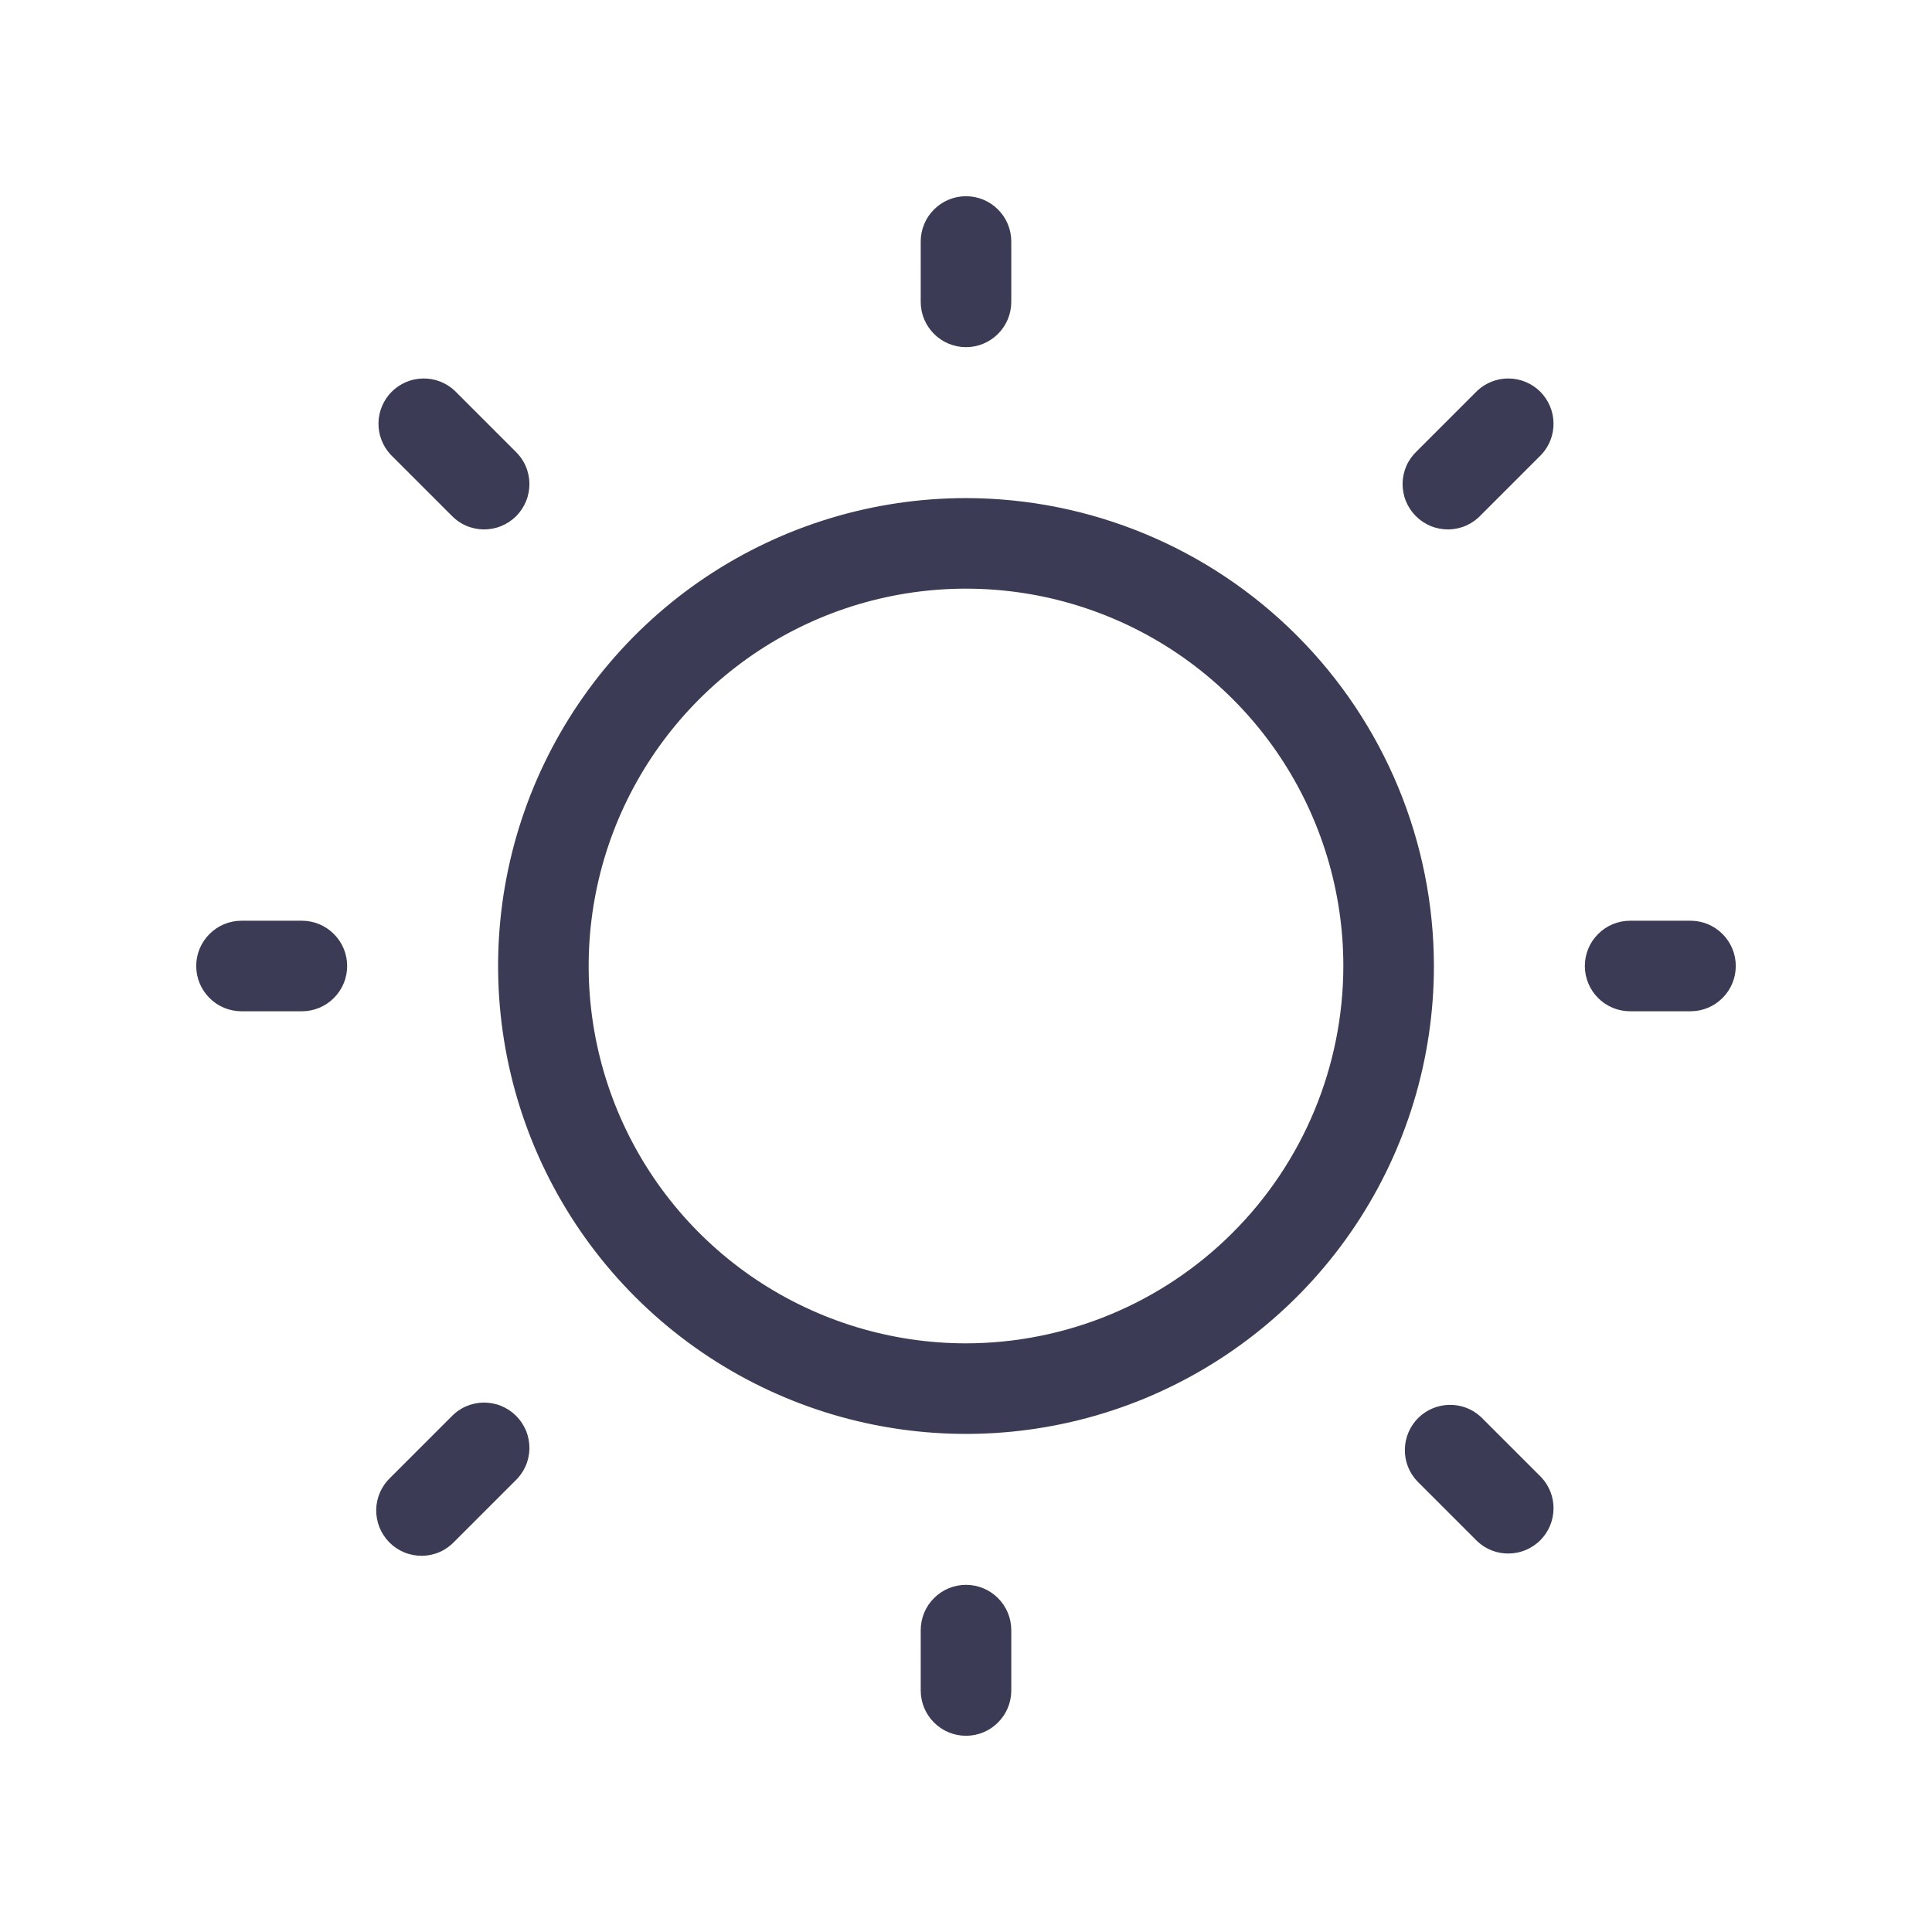
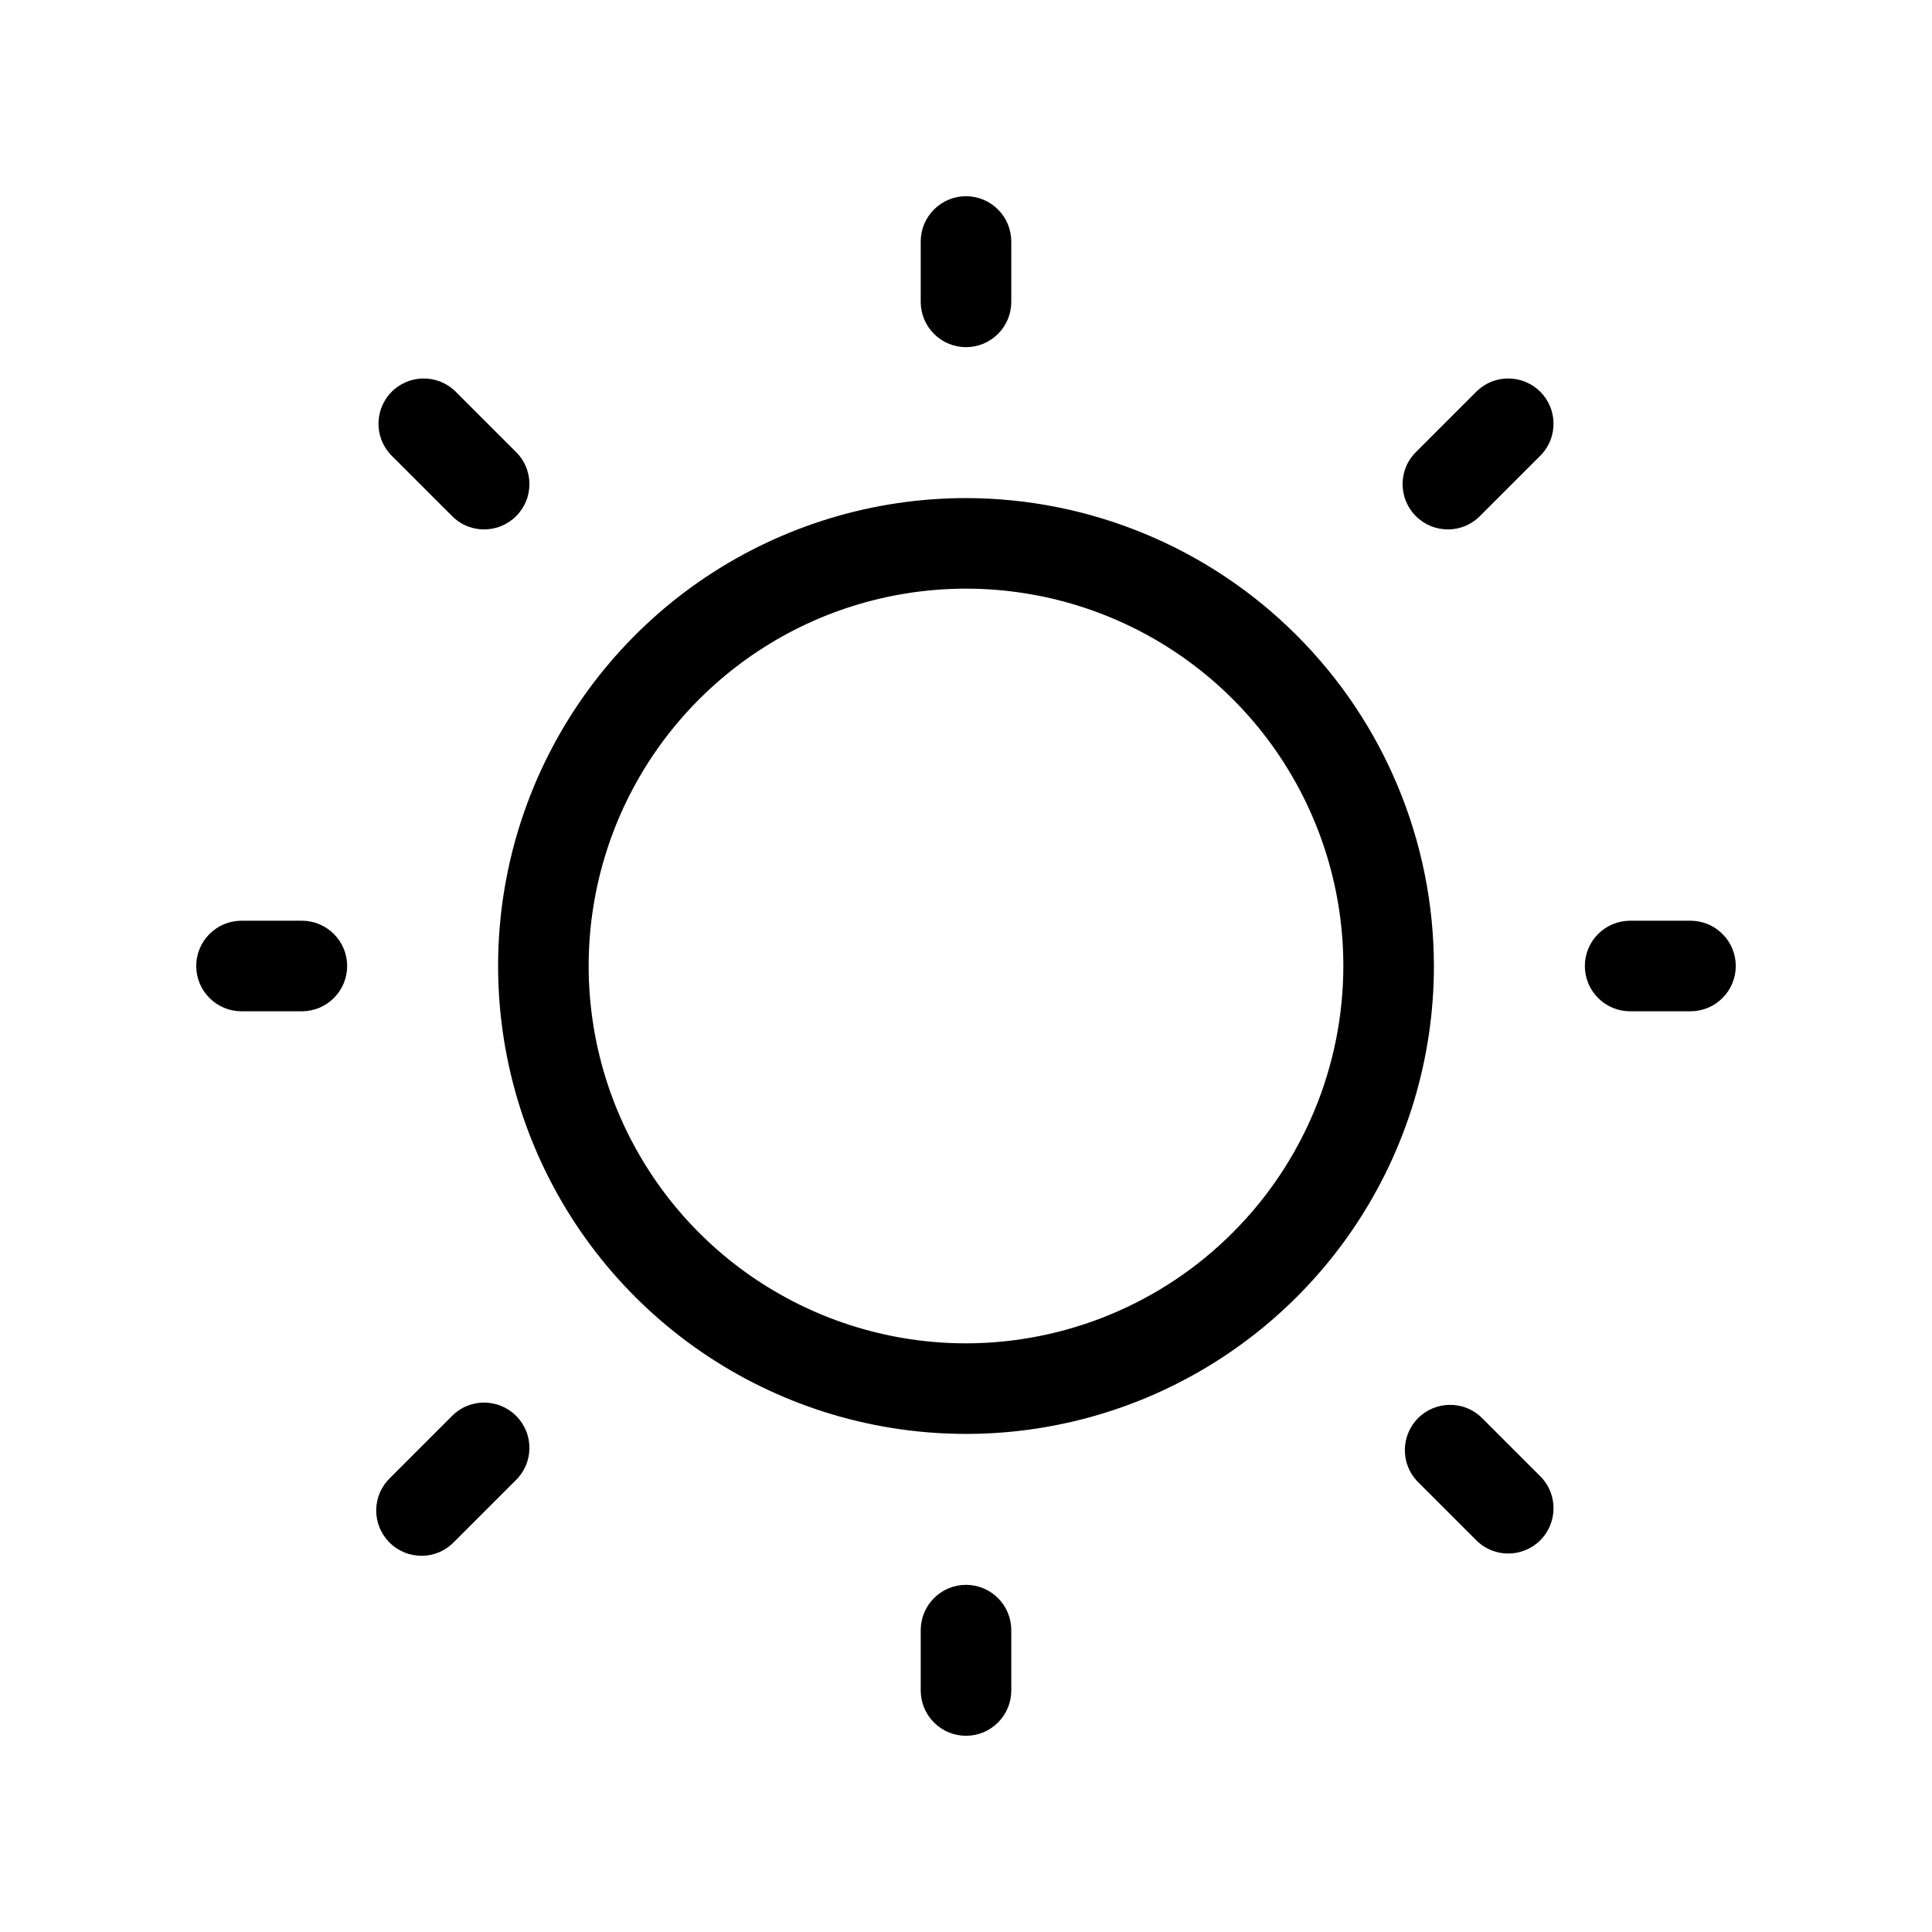
<svg xmlns="http://www.w3.org/2000/svg" width="32" height="32" viewBox="0 0 32 32" fill="none">
-   <path d="M15.25 5V4C15.25 3.801 15.329 3.61 15.47 3.47C15.61 3.329 15.801 3.25 16 3.25C16.199 3.25 16.39 3.329 16.53 3.47C16.671 3.61 16.75 3.801 16.75 4V5C16.75 5.199 16.671 5.39 16.53 5.53C16.39 5.671 16.199 5.75 16 5.75C15.801 5.75 15.61 5.671 15.47 5.53C15.329 5.39 15.25 5.199 15.25 5ZM23.75 16C23.75 17.533 23.296 19.031 22.444 20.306C21.592 21.58 20.382 22.573 18.966 23.16C17.55 23.747 15.991 23.9 14.488 23.601C12.985 23.302 11.604 22.564 10.52 21.48C9.436 20.396 8.698 19.015 8.399 17.512C8.1 16.009 8.253 14.45 8.84 13.034C9.427 11.618 10.42 10.408 11.694 9.556C12.969 8.705 14.467 8.25 16 8.25C18.055 8.252 20.025 9.07 21.477 10.523C22.93 11.975 23.748 13.945 23.75 16ZM22.25 16C22.25 14.764 21.883 13.556 21.197 12.528C20.51 11.5 19.534 10.699 18.392 10.226C17.25 9.753 15.993 9.629 14.781 9.87C13.568 10.111 12.455 10.707 11.581 11.581C10.707 12.455 10.111 13.568 9.87 14.781C9.629 15.993 9.753 17.25 10.226 18.392C10.699 19.534 11.5 20.51 12.528 21.197C13.556 21.883 14.764 22.25 16 22.25C17.657 22.248 19.246 21.589 20.417 20.417C21.589 19.246 22.248 17.657 22.25 16ZM7.47 8.53C7.539 8.604 7.621 8.663 7.713 8.704C7.805 8.745 7.905 8.767 8.005 8.769C8.106 8.77 8.206 8.752 8.3 8.714C8.393 8.676 8.478 8.62 8.549 8.549C8.62 8.478 8.676 8.393 8.714 8.3C8.752 8.206 8.77 8.106 8.769 8.005C8.767 7.905 8.745 7.805 8.704 7.713C8.663 7.621 8.604 7.539 8.53 7.47L7.53 6.47C7.388 6.338 7.2 6.265 7.005 6.269C6.811 6.272 6.626 6.351 6.488 6.488C6.351 6.626 6.272 6.811 6.269 7.005C6.265 7.2 6.338 7.388 6.47 7.53L7.47 8.53ZM7.47 23.47L6.47 24.47C6.396 24.539 6.337 24.622 6.296 24.713C6.255 24.805 6.233 24.905 6.231 25.006C6.23 25.106 6.248 25.206 6.286 25.3C6.324 25.393 6.38 25.478 6.451 25.549C6.522 25.62 6.607 25.676 6.7 25.714C6.794 25.752 6.894 25.77 6.995 25.769C7.095 25.767 7.195 25.745 7.287 25.704C7.379 25.663 7.461 25.604 7.53 25.53L8.53 24.53C8.604 24.461 8.663 24.378 8.704 24.287C8.745 24.195 8.767 24.095 8.769 23.994C8.77 23.894 8.752 23.794 8.714 23.7C8.676 23.607 8.62 23.522 8.549 23.451C8.478 23.38 8.393 23.324 8.3 23.286C8.206 23.248 8.106 23.23 8.005 23.231C7.905 23.233 7.805 23.255 7.713 23.296C7.621 23.337 7.539 23.396 7.47 23.47ZM24.47 6.47L23.47 7.47C23.396 7.539 23.337 7.621 23.296 7.713C23.255 7.805 23.233 7.905 23.231 8.005C23.23 8.106 23.248 8.206 23.286 8.3C23.324 8.393 23.38 8.478 23.451 8.549C23.522 8.62 23.607 8.676 23.7 8.714C23.794 8.752 23.894 8.77 23.994 8.769C24.095 8.767 24.195 8.745 24.287 8.704C24.378 8.663 24.461 8.604 24.53 8.53L25.53 7.53C25.663 7.388 25.735 7.2 25.731 7.005C25.728 6.811 25.649 6.626 25.512 6.488C25.374 6.351 25.189 6.272 24.994 6.269C24.8 6.265 24.612 6.338 24.47 6.47ZM24.53 23.47C24.388 23.337 24.2 23.265 24.006 23.269C23.811 23.272 23.626 23.351 23.488 23.488C23.351 23.626 23.272 23.811 23.269 24.006C23.265 24.2 23.337 24.388 23.47 24.53L24.47 25.53C24.612 25.663 24.8 25.735 24.994 25.731C25.189 25.728 25.374 25.649 25.512 25.512C25.649 25.374 25.728 25.189 25.731 24.994C25.735 24.8 25.663 24.612 25.53 24.47L24.53 23.47ZM5 15.25H4C3.801 15.25 3.61 15.329 3.47 15.47C3.329 15.61 3.25 15.801 3.25 16C3.25 16.199 3.329 16.39 3.47 16.53C3.61 16.671 3.801 16.75 4 16.75H5C5.199 16.75 5.39 16.671 5.53 16.53C5.671 16.39 5.75 16.199 5.75 16C5.75 15.801 5.671 15.61 5.53 15.47C5.39 15.329 5.199 15.25 5 15.25ZM16 26.25C15.801 26.25 15.61 26.329 15.47 26.47C15.329 26.61 15.25 26.801 15.25 27V28C15.25 28.199 15.329 28.39 15.47 28.53C15.61 28.671 15.801 28.75 16 28.75C16.199 28.75 16.39 28.671 16.53 28.53C16.671 28.39 16.75 28.199 16.75 28V27C16.75 26.801 16.671 26.61 16.53 26.47C16.39 26.329 16.199 26.25 16 26.25ZM28 15.25H27C26.801 15.25 26.61 15.329 26.47 15.47C26.329 15.61 26.25 15.801 26.25 16C26.25 16.199 26.329 16.39 26.47 16.53C26.61 16.671 26.801 16.75 27 16.75H28C28.199 16.75 28.39 16.671 28.53 16.53C28.671 16.39 28.75 16.199 28.75 16C28.75 15.801 28.671 15.61 28.53 15.47C28.39 15.329 28.199 15.25 28 15.25Z" fill="#3B3B55" />
+   <path d="M15.25 5V4C15.25 3.801 15.329 3.61 15.47 3.47C15.61 3.329 15.801 3.25 16 3.25C16.199 3.25 16.39 3.329 16.53 3.47C16.671 3.61 16.75 3.801 16.75 4V5C16.75 5.199 16.671 5.39 16.53 5.53C16.39 5.671 16.199 5.75 16 5.75C15.801 5.75 15.61 5.671 15.47 5.53C15.329 5.39 15.25 5.199 15.25 5ZM23.75 16C23.75 17.533 23.296 19.031 22.444 20.306C21.592 21.58 20.382 22.573 18.966 23.16C17.55 23.747 15.991 23.9 14.488 23.601C12.985 23.302 11.604 22.564 10.52 21.48C9.436 20.396 8.698 19.015 8.399 17.512C8.1 16.009 8.253 14.45 8.84 13.034C9.427 11.618 10.42 10.408 11.694 9.556C12.969 8.705 14.467 8.25 16 8.25C18.055 8.252 20.025 9.07 21.477 10.523C22.93 11.975 23.748 13.945 23.75 16ZM22.25 16C22.25 14.764 21.883 13.556 21.197 12.528C20.51 11.5 19.534 10.699 18.392 10.226C17.25 9.753 15.993 9.629 14.781 9.87C13.568 10.111 12.455 10.707 11.581 11.581C10.707 12.455 10.111 13.568 9.87 14.781C9.629 15.993 9.753 17.25 10.226 18.392C10.699 19.534 11.5 20.51 12.528 21.197C13.556 21.883 14.764 22.25 16 22.25C17.657 22.248 19.246 21.589 20.417 20.417C21.589 19.246 22.248 17.657 22.25 16ZM7.47 8.53C7.539 8.604 7.621 8.663 7.713 8.704C7.805 8.745 7.905 8.767 8.005 8.769C8.106 8.77 8.206 8.752 8.3 8.714C8.393 8.676 8.478 8.62 8.549 8.549C8.62 8.478 8.676 8.393 8.714 8.3C8.752 8.206 8.77 8.106 8.769 8.005C8.767 7.905 8.745 7.805 8.704 7.713C8.663 7.621 8.604 7.539 8.53 7.47L7.53 6.47C7.388 6.338 7.2 6.265 7.005 6.269C6.811 6.272 6.626 6.351 6.488 6.488C6.351 6.626 6.272 6.811 6.269 7.005C6.265 7.2 6.338 7.388 6.47 7.53L7.47 8.53ZM7.47 23.47L6.47 24.47C6.396 24.539 6.337 24.622 6.296 24.713C6.255 24.805 6.233 24.905 6.231 25.006C6.23 25.106 6.248 25.206 6.286 25.3C6.324 25.393 6.38 25.478 6.451 25.549C6.522 25.62 6.607 25.676 6.7 25.714C6.794 25.752 6.894 25.77 6.995 25.769C7.095 25.767 7.195 25.745 7.287 25.704C7.379 25.663 7.461 25.604 7.53 25.53L8.53 24.53C8.604 24.461 8.663 24.378 8.704 24.287C8.745 24.195 8.767 24.095 8.769 23.994C8.77 23.894 8.752 23.794 8.714 23.7C8.676 23.607 8.62 23.522 8.549 23.451C8.478 23.38 8.393 23.324 8.3 23.286C8.206 23.248 8.106 23.23 8.005 23.231C7.905 23.233 7.805 23.255 7.713 23.296C7.621 23.337 7.539 23.396 7.47 23.47ZM24.47 6.47L23.47 7.47C23.396 7.539 23.337 7.621 23.296 7.713C23.255 7.805 23.233 7.905 23.231 8.005C23.23 8.106 23.248 8.206 23.286 8.3C23.324 8.393 23.38 8.478 23.451 8.549C23.522 8.62 23.607 8.676 23.7 8.714C23.794 8.752 23.894 8.77 23.994 8.769C24.095 8.767 24.195 8.745 24.287 8.704C24.378 8.663 24.461 8.604 24.53 8.53L25.53 7.53C25.663 7.388 25.735 7.2 25.731 7.005C25.728 6.811 25.649 6.626 25.512 6.488C25.374 6.351 25.189 6.272 24.994 6.269C24.8 6.265 24.612 6.338 24.47 6.47ZM24.53 23.47C24.388 23.337 24.2 23.265 24.006 23.269C23.811 23.272 23.626 23.351 23.488 23.488C23.351 23.626 23.272 23.811 23.269 24.006C23.265 24.2 23.337 24.388 23.47 24.53L24.47 25.53C24.612 25.663 24.8 25.735 24.994 25.731C25.189 25.728 25.374 25.649 25.512 25.512C25.649 25.374 25.728 25.189 25.731 24.994C25.735 24.8 25.663 24.612 25.53 24.47L24.53 23.47ZM5 15.25H4C3.801 15.25 3.61 15.329 3.47 15.47C3.329 15.61 3.25 15.801 3.25 16C3.25 16.199 3.329 16.39 3.47 16.53C3.61 16.671 3.801 16.75 4 16.75H5C5.199 16.75 5.39 16.671 5.53 16.53C5.671 16.39 5.75 16.199 5.75 16C5.75 15.801 5.671 15.61 5.53 15.47C5.39 15.329 5.199 15.25 5 15.25ZM16 26.25C15.801 26.25 15.61 26.329 15.47 26.47C15.329 26.61 15.25 26.801 15.25 27V28C15.25 28.199 15.329 28.39 15.47 28.53C15.61 28.671 15.801 28.75 16 28.75C16.199 28.75 16.39 28.671 16.53 28.53C16.671 28.39 16.75 28.199 16.75 28V27C16.75 26.801 16.671 26.61 16.53 26.47C16.39 26.329 16.199 26.25 16 26.25ZM28 15.25H27C26.801 15.25 26.61 15.329 26.47 15.47C26.329 15.61 26.25 15.801 26.25 16C26.25 16.199 26.329 16.39 26.47 16.53C26.61 16.671 26.801 16.75 27 16.75H28C28.199 16.75 28.39 16.671 28.53 16.53C28.671 16.39 28.75 16.199 28.75 16C28.75 15.801 28.671 15.61 28.53 15.47C28.39 15.329 28.199 15.25 28 15.25Z" fill="currentColor" />
</svg>
